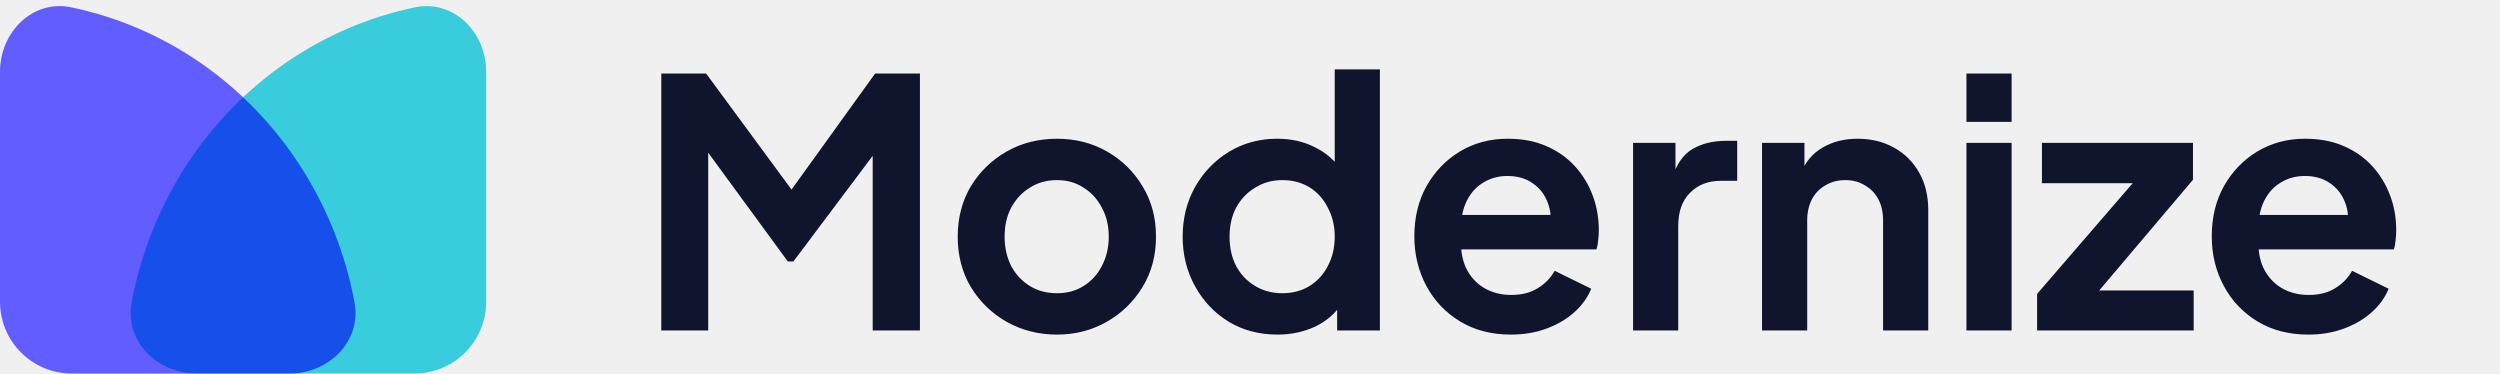
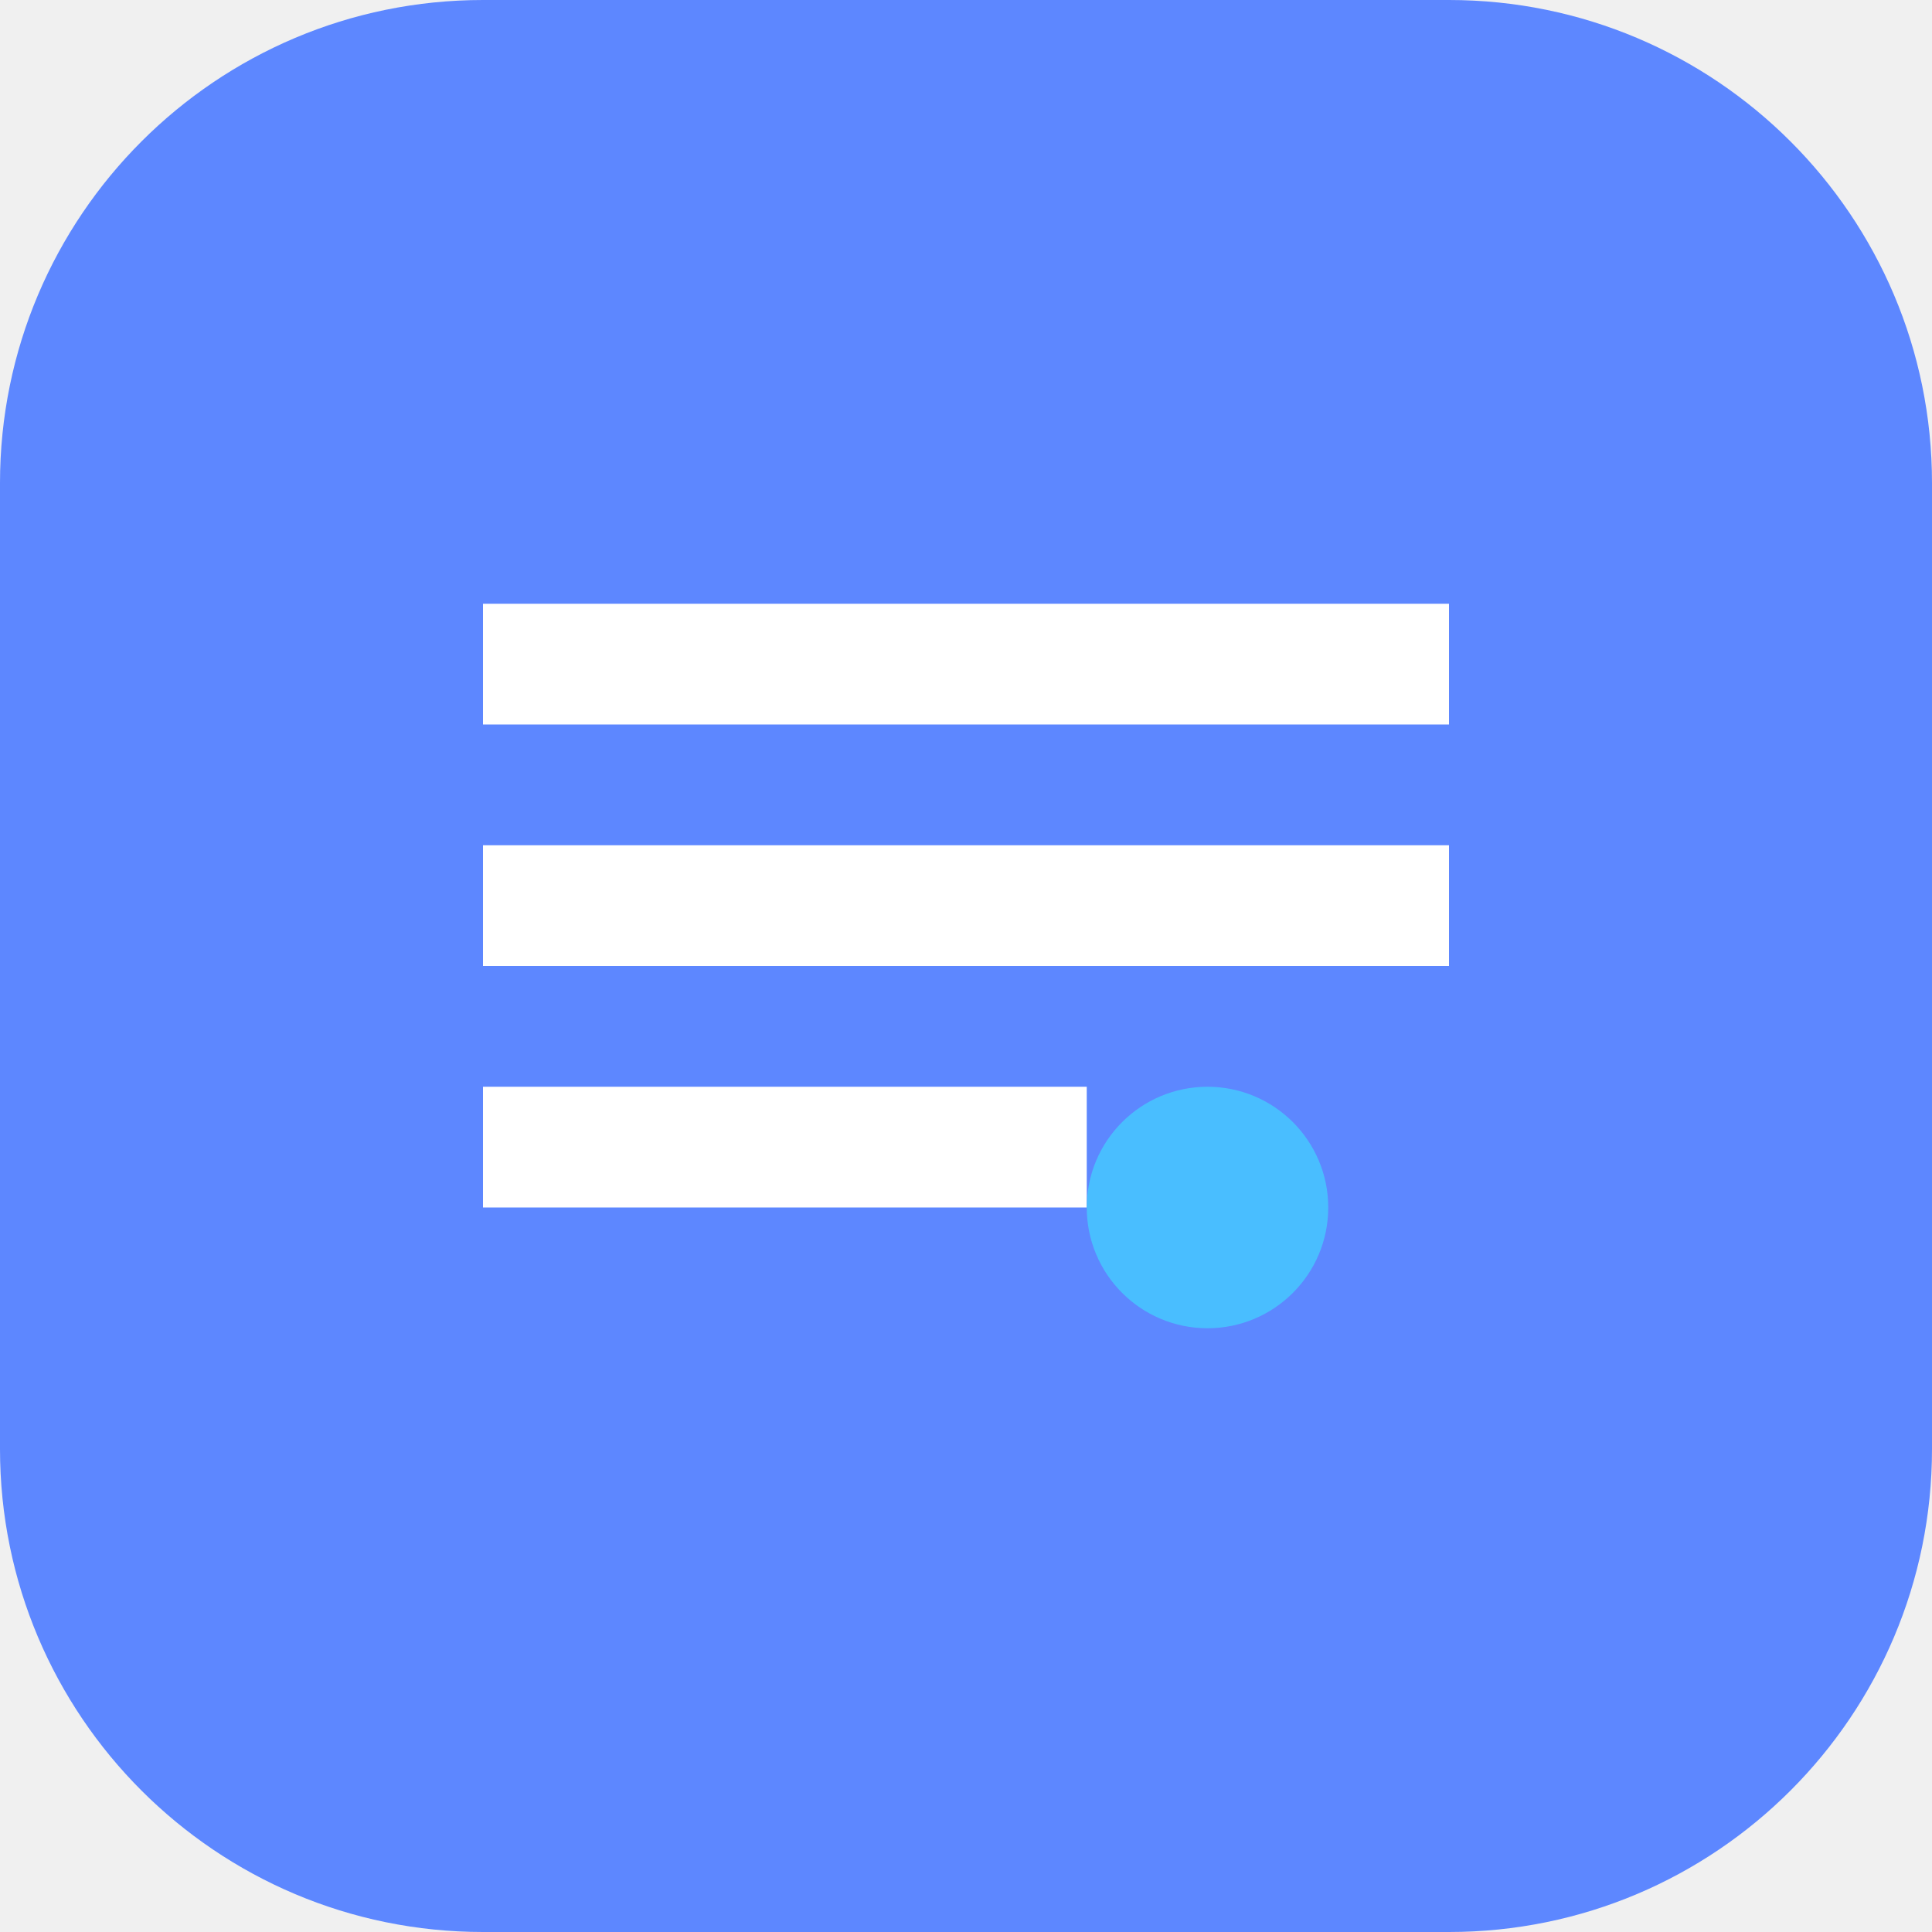
- <svg xmlns="http://www.w3.org/2000/svg" width="174" height="26" viewBox="0 0 174 26" fill="none">
-   <path d="M46.027 23V5.12H49.147L55.843 14.216H54.355L60.907 5.12H64.027V23H60.739V8.84L62.011 9.152L55.219 18.2H54.835L48.211 9.152L49.291 8.84V23H46.027ZM73.569 23.288C72.289 23.288 71.121 22.992 70.065 22.4C69.025 21.808 68.193 21 67.569 19.976C66.961 18.952 66.657 17.784 66.657 16.472C66.657 15.16 66.961 13.992 67.569 12.968C68.193 11.944 69.025 11.136 70.065 10.544C71.105 9.952 72.273 9.656 73.569 9.656C74.849 9.656 76.009 9.952 77.049 10.544C78.089 11.136 78.913 11.944 79.521 12.968C80.145 13.976 80.457 15.144 80.457 16.472C80.457 17.784 80.145 18.952 79.521 19.976C78.897 21 78.065 21.808 77.025 22.4C75.985 22.992 74.833 23.288 73.569 23.288ZM73.569 20.408C74.273 20.408 74.889 20.24 75.417 19.904C75.961 19.568 76.385 19.104 76.689 18.512C77.009 17.904 77.169 17.224 77.169 16.472C77.169 15.704 77.009 15.032 76.689 14.456C76.385 13.864 75.961 13.4 75.417 13.064C74.889 12.712 74.273 12.536 73.569 12.536C72.849 12.536 72.217 12.712 71.673 13.064C71.129 13.4 70.697 13.864 70.377 14.456C70.073 15.032 69.921 15.704 69.921 16.472C69.921 17.224 70.073 17.904 70.377 18.512C70.697 19.104 71.129 19.568 71.673 19.904C72.217 20.24 72.849 20.408 73.569 20.408ZM88.913 23.288C87.649 23.288 86.521 22.992 85.529 22.4C84.537 21.792 83.753 20.968 83.177 19.928C82.601 18.888 82.313 17.736 82.313 16.472C82.313 15.192 82.601 14.04 83.177 13.016C83.753 11.992 84.537 11.176 85.529 10.568C86.537 9.96 87.657 9.656 88.889 9.656C89.881 9.656 90.761 9.856 91.529 10.256C92.313 10.64 92.929 11.184 93.377 11.888L92.897 12.536V4.832H96.041V23H93.065V20.48L93.401 21.104C92.953 21.808 92.329 22.352 91.529 22.736C90.729 23.104 89.857 23.288 88.913 23.288ZM89.249 20.408C89.969 20.408 90.601 20.24 91.145 19.904C91.689 19.568 92.113 19.104 92.417 18.512C92.737 17.92 92.897 17.24 92.897 16.472C92.897 15.72 92.737 15.048 92.417 14.456C92.113 13.848 91.689 13.376 91.145 13.04C90.601 12.704 89.969 12.536 89.249 12.536C88.545 12.536 87.913 12.712 87.353 13.064C86.793 13.4 86.353 13.864 86.033 14.456C85.729 15.032 85.577 15.704 85.577 16.472C85.577 17.24 85.729 17.92 86.033 18.512C86.353 19.104 86.793 19.568 87.353 19.904C87.913 20.24 88.545 20.408 89.249 20.408ZM105.158 23.288C103.814 23.288 102.638 22.984 101.63 22.376C100.622 21.768 99.838 20.944 99.278 19.904C98.718 18.864 98.438 17.712 98.438 16.448C98.438 15.136 98.718 13.976 99.278 12.968C99.854 11.944 100.63 11.136 101.606 10.544C102.598 9.952 103.702 9.656 104.918 9.656C105.942 9.656 106.838 9.824 107.606 10.16C108.39 10.496 109.054 10.96 109.598 11.552C110.142 12.144 110.558 12.824 110.846 13.592C111.134 14.344 111.278 15.16 111.278 16.04C111.278 16.264 111.262 16.496 111.23 16.736C111.214 16.976 111.174 17.184 111.11 17.36H101.03V14.96H109.334L107.846 16.088C107.99 15.352 107.95 14.696 107.726 14.12C107.518 13.544 107.166 13.088 106.67 12.752C106.19 12.416 105.606 12.248 104.918 12.248C104.262 12.248 103.678 12.416 103.166 12.752C102.654 13.072 102.262 13.552 101.99 14.192C101.734 14.816 101.638 15.576 101.702 16.472C101.638 17.272 101.742 17.984 102.014 18.608C102.302 19.216 102.718 19.688 103.262 20.024C103.822 20.36 104.462 20.528 105.182 20.528C105.902 20.528 106.51 20.376 107.006 20.072C107.518 19.768 107.918 19.36 108.206 18.848L110.75 20.096C110.494 20.72 110.094 21.272 109.55 21.752C109.006 22.232 108.358 22.608 107.606 22.88C106.87 23.152 106.054 23.288 105.158 23.288ZM113.661 23V9.944H116.613V12.848L116.373 12.416C116.677 11.44 117.149 10.76 117.789 10.376C118.445 9.992 119.229 9.8 120.141 9.8H120.909V12.584H119.781C118.885 12.584 118.165 12.864 117.621 13.424C117.077 13.968 116.805 14.736 116.805 15.728V23H113.661ZM122.638 23V9.944H125.59V12.512L125.35 12.056C125.654 11.272 126.15 10.68 126.838 10.28C127.542 9.864 128.358 9.656 129.286 9.656C130.246 9.656 131.094 9.864 131.83 10.28C132.582 10.696 133.166 11.28 133.582 12.032C133.998 12.768 134.206 13.624 134.206 14.6V23H131.062V15.344C131.062 14.768 130.95 14.272 130.726 13.856C130.502 13.44 130.19 13.12 129.79 12.896C129.406 12.656 128.95 12.536 128.422 12.536C127.91 12.536 127.454 12.656 127.054 12.896C126.654 13.12 126.342 13.44 126.118 13.856C125.894 14.272 125.782 14.768 125.782 15.344V23H122.638ZM136.864 23V9.944H140.008V23H136.864ZM136.864 8.48V5.12H140.008V8.48H136.864ZM141.783 23V20.456L149.367 11.672L149.847 12.752H142.119V9.944H152.631V12.512L145.191 21.296L144.711 20.216H152.679V23H141.783ZM160.658 23.288C159.314 23.288 158.138 22.984 157.13 22.376C156.122 21.768 155.338 20.944 154.778 19.904C154.218 18.864 153.938 17.712 153.938 16.448C153.938 15.136 154.218 13.976 154.778 12.968C155.354 11.944 156.13 11.136 157.106 10.544C158.098 9.952 159.202 9.656 160.418 9.656C161.442 9.656 162.338 9.824 163.106 10.16C163.89 10.496 164.554 10.96 165.098 11.552C165.642 12.144 166.058 12.824 166.346 13.592C166.634 14.344 166.778 15.16 166.778 16.04C166.778 16.264 166.762 16.496 166.73 16.736C166.714 16.976 166.674 17.184 166.61 17.36H156.53V14.96H164.834L163.346 16.088C163.49 15.352 163.45 14.696 163.226 14.12C163.018 13.544 162.666 13.088 162.17 12.752C161.69 12.416 161.106 12.248 160.418 12.248C159.762 12.248 159.178 12.416 158.666 12.752C158.154 13.072 157.762 13.552 157.49 14.192C157.234 14.816 157.138 15.576 157.202 16.472C157.138 17.272 157.242 17.984 157.514 18.608C157.802 19.216 158.218 19.688 158.762 20.024C159.322 20.36 159.962 20.528 160.682 20.528C161.402 20.528 162.01 20.376 162.506 20.072C163.018 19.768 163.418 19.36 163.706 18.848L166.25 20.096C165.994 20.72 165.594 21.272 165.05 21.752C164.506 22.232 163.858 22.608 163.106 22.88C162.37 23.152 161.554 23.288 160.658 23.288Z" fill="#11142D" />
-   <path d="M20.137 26C22.898 26 25.184 23.742 24.673 21.029C24.353 19.327 23.868 17.659 23.224 16.05C21.96 12.896 20.109 10.03 17.774 7.615C15.44 5.201 12.669 3.286 9.619 1.979C8.114 1.334 6.555 0.844 4.965 0.512C2.262 -0.051 0 2.239 0 5V21C0 23.761 2.239 26 5 26H20.137Z" fill="#615DFF" />
-   <g style="mix-blend-mode:multiply">
-     <path d="M13.701 26C10.94 26 8.654 23.742 9.165 21.029C9.485 19.327 9.97 17.659 10.615 16.05C11.878 12.896 13.729 10.03 16.064 7.615C18.398 5.201 21.169 3.286 24.219 1.979C25.724 1.334 27.283 0.844 28.873 0.512C31.577 -0.051 33.838 2.239 33.838 5V21C33.838 23.761 31.6 26 28.838 26H13.701Z" fill="#3DD9EB" />
-   </g>
+ <svg xmlns="http://www.w3.org/2000/svg" viewBox="0 0 32 32" fill="none">
+   <rect width="32" height="32" rx="8" fill="#5D87FF" />
+   <path d="M8 10h16v2H8V10zm0 4h16v2H8v-2zm0 4h10v2H8v-2z" fill="white" />
+   <circle cx="20" cy="20" r="2" fill="#49BEFF" />
</svg>
